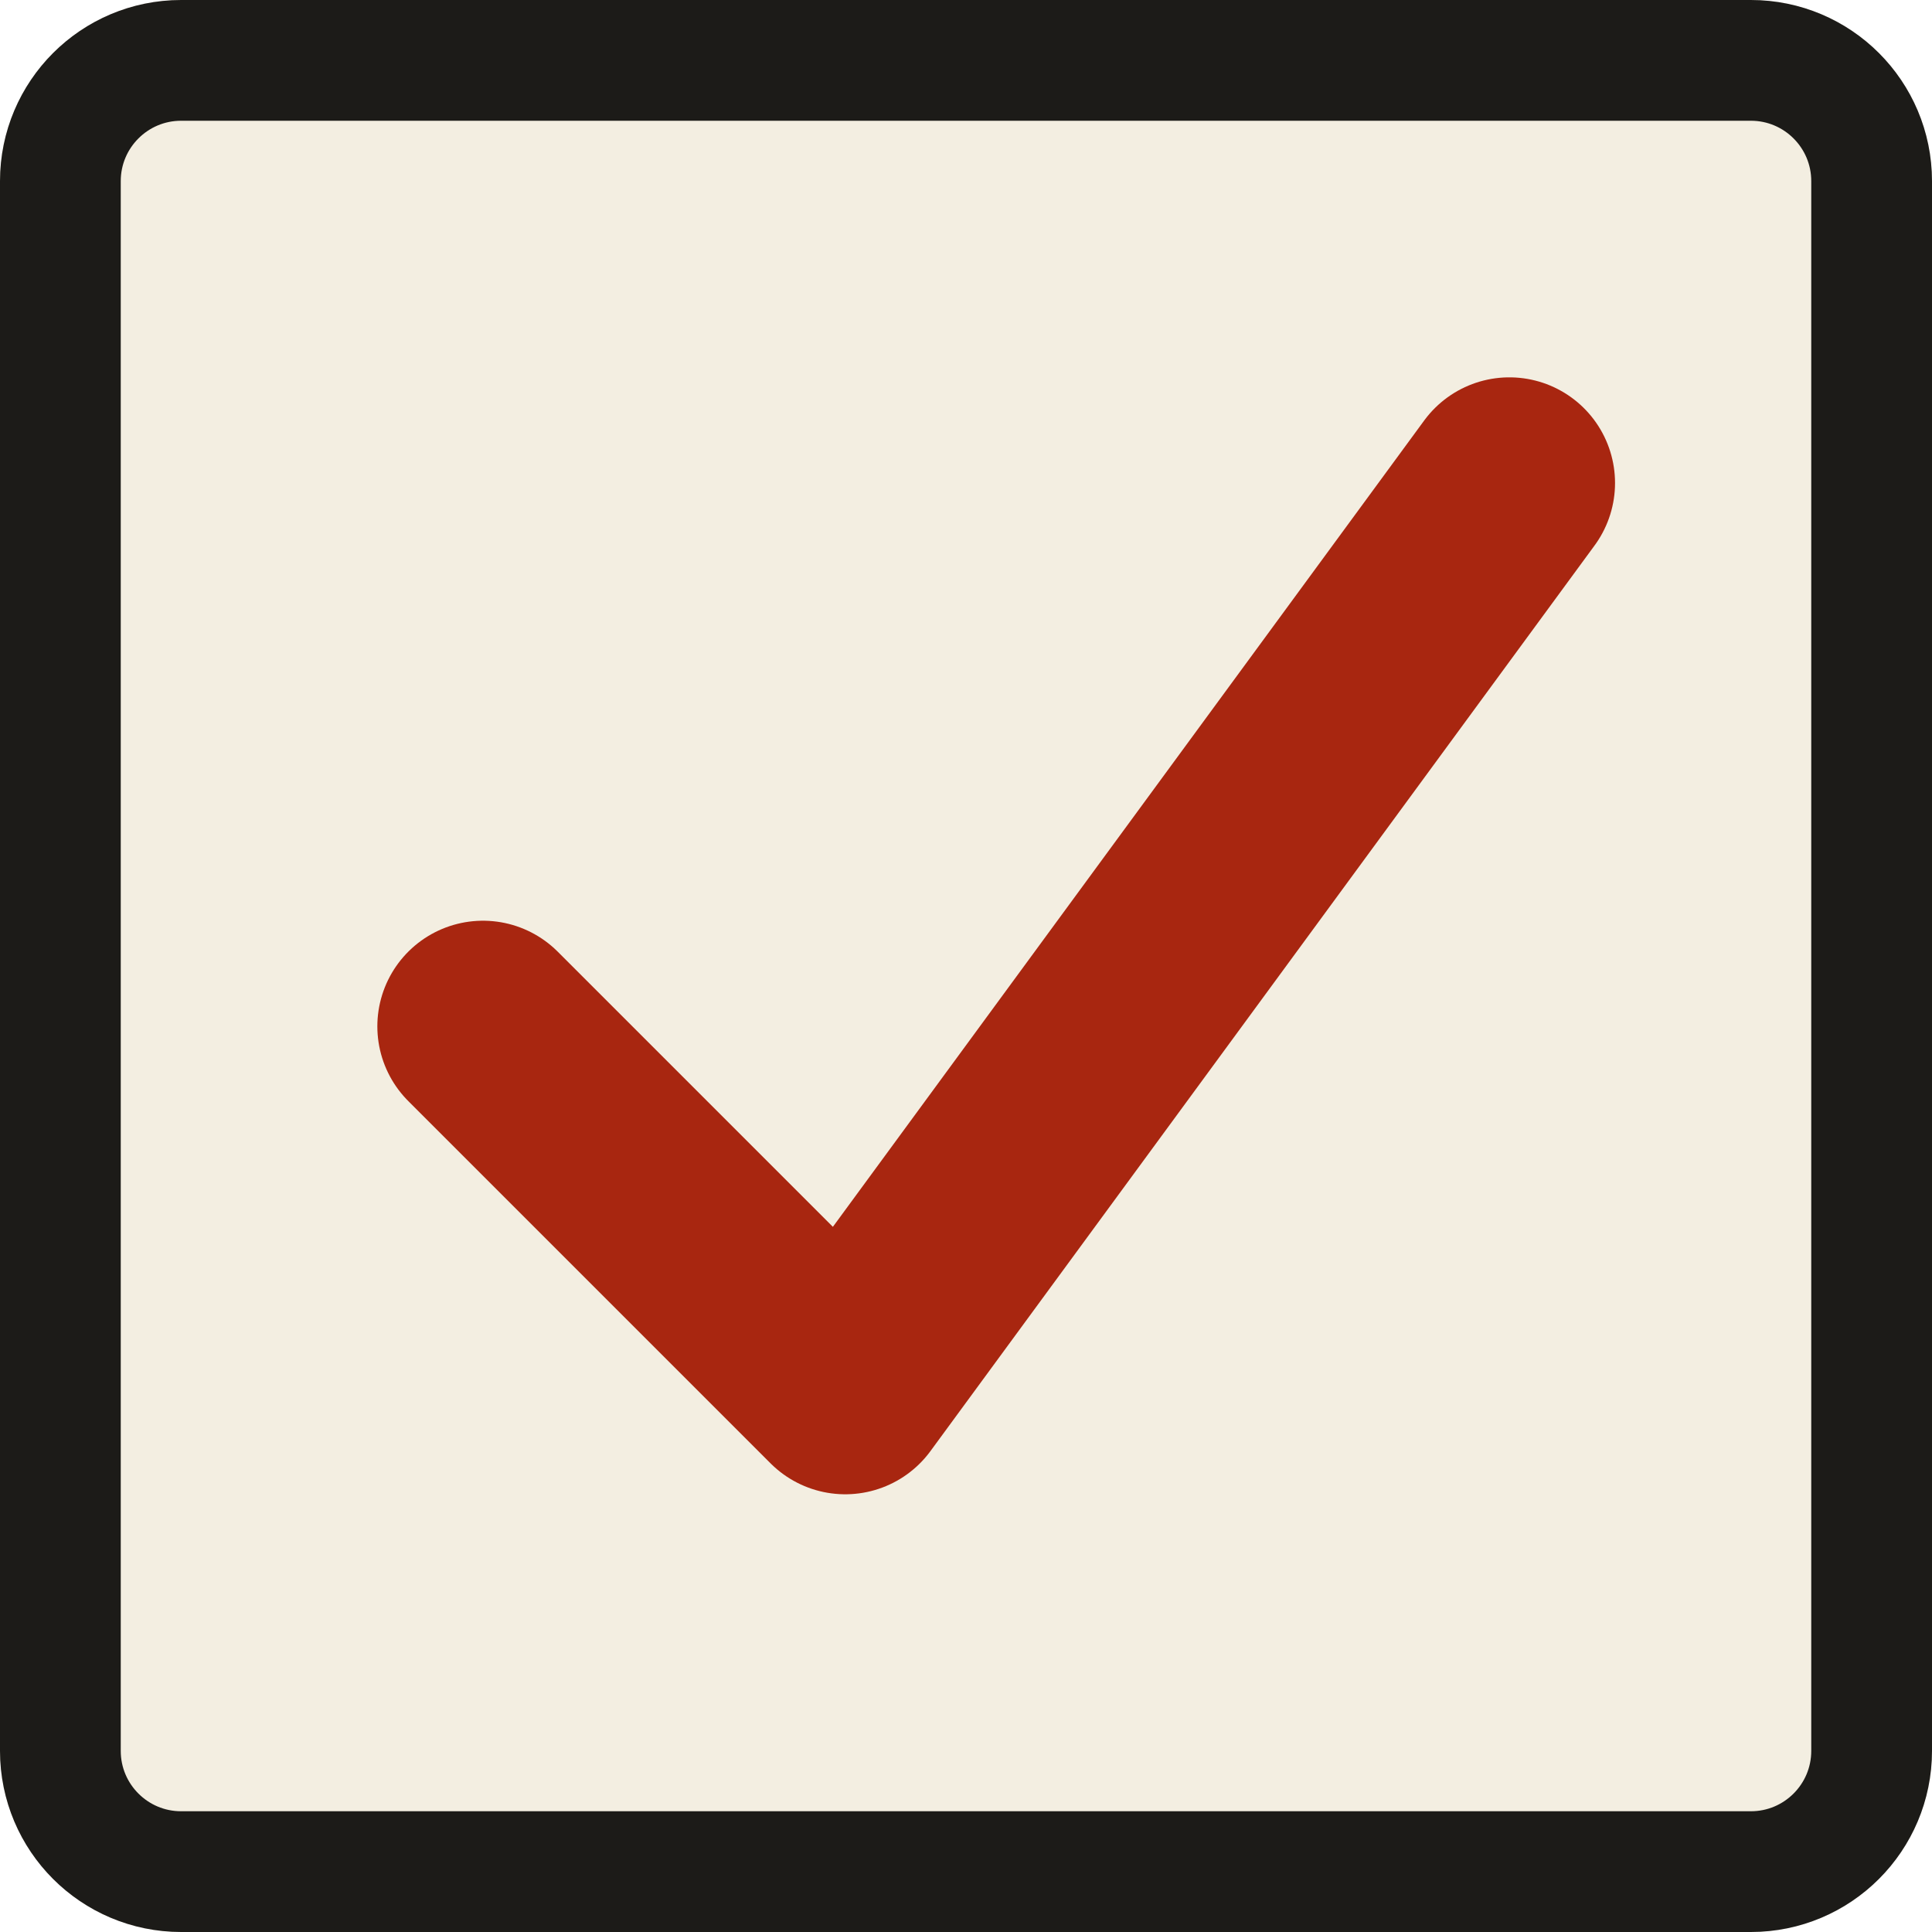
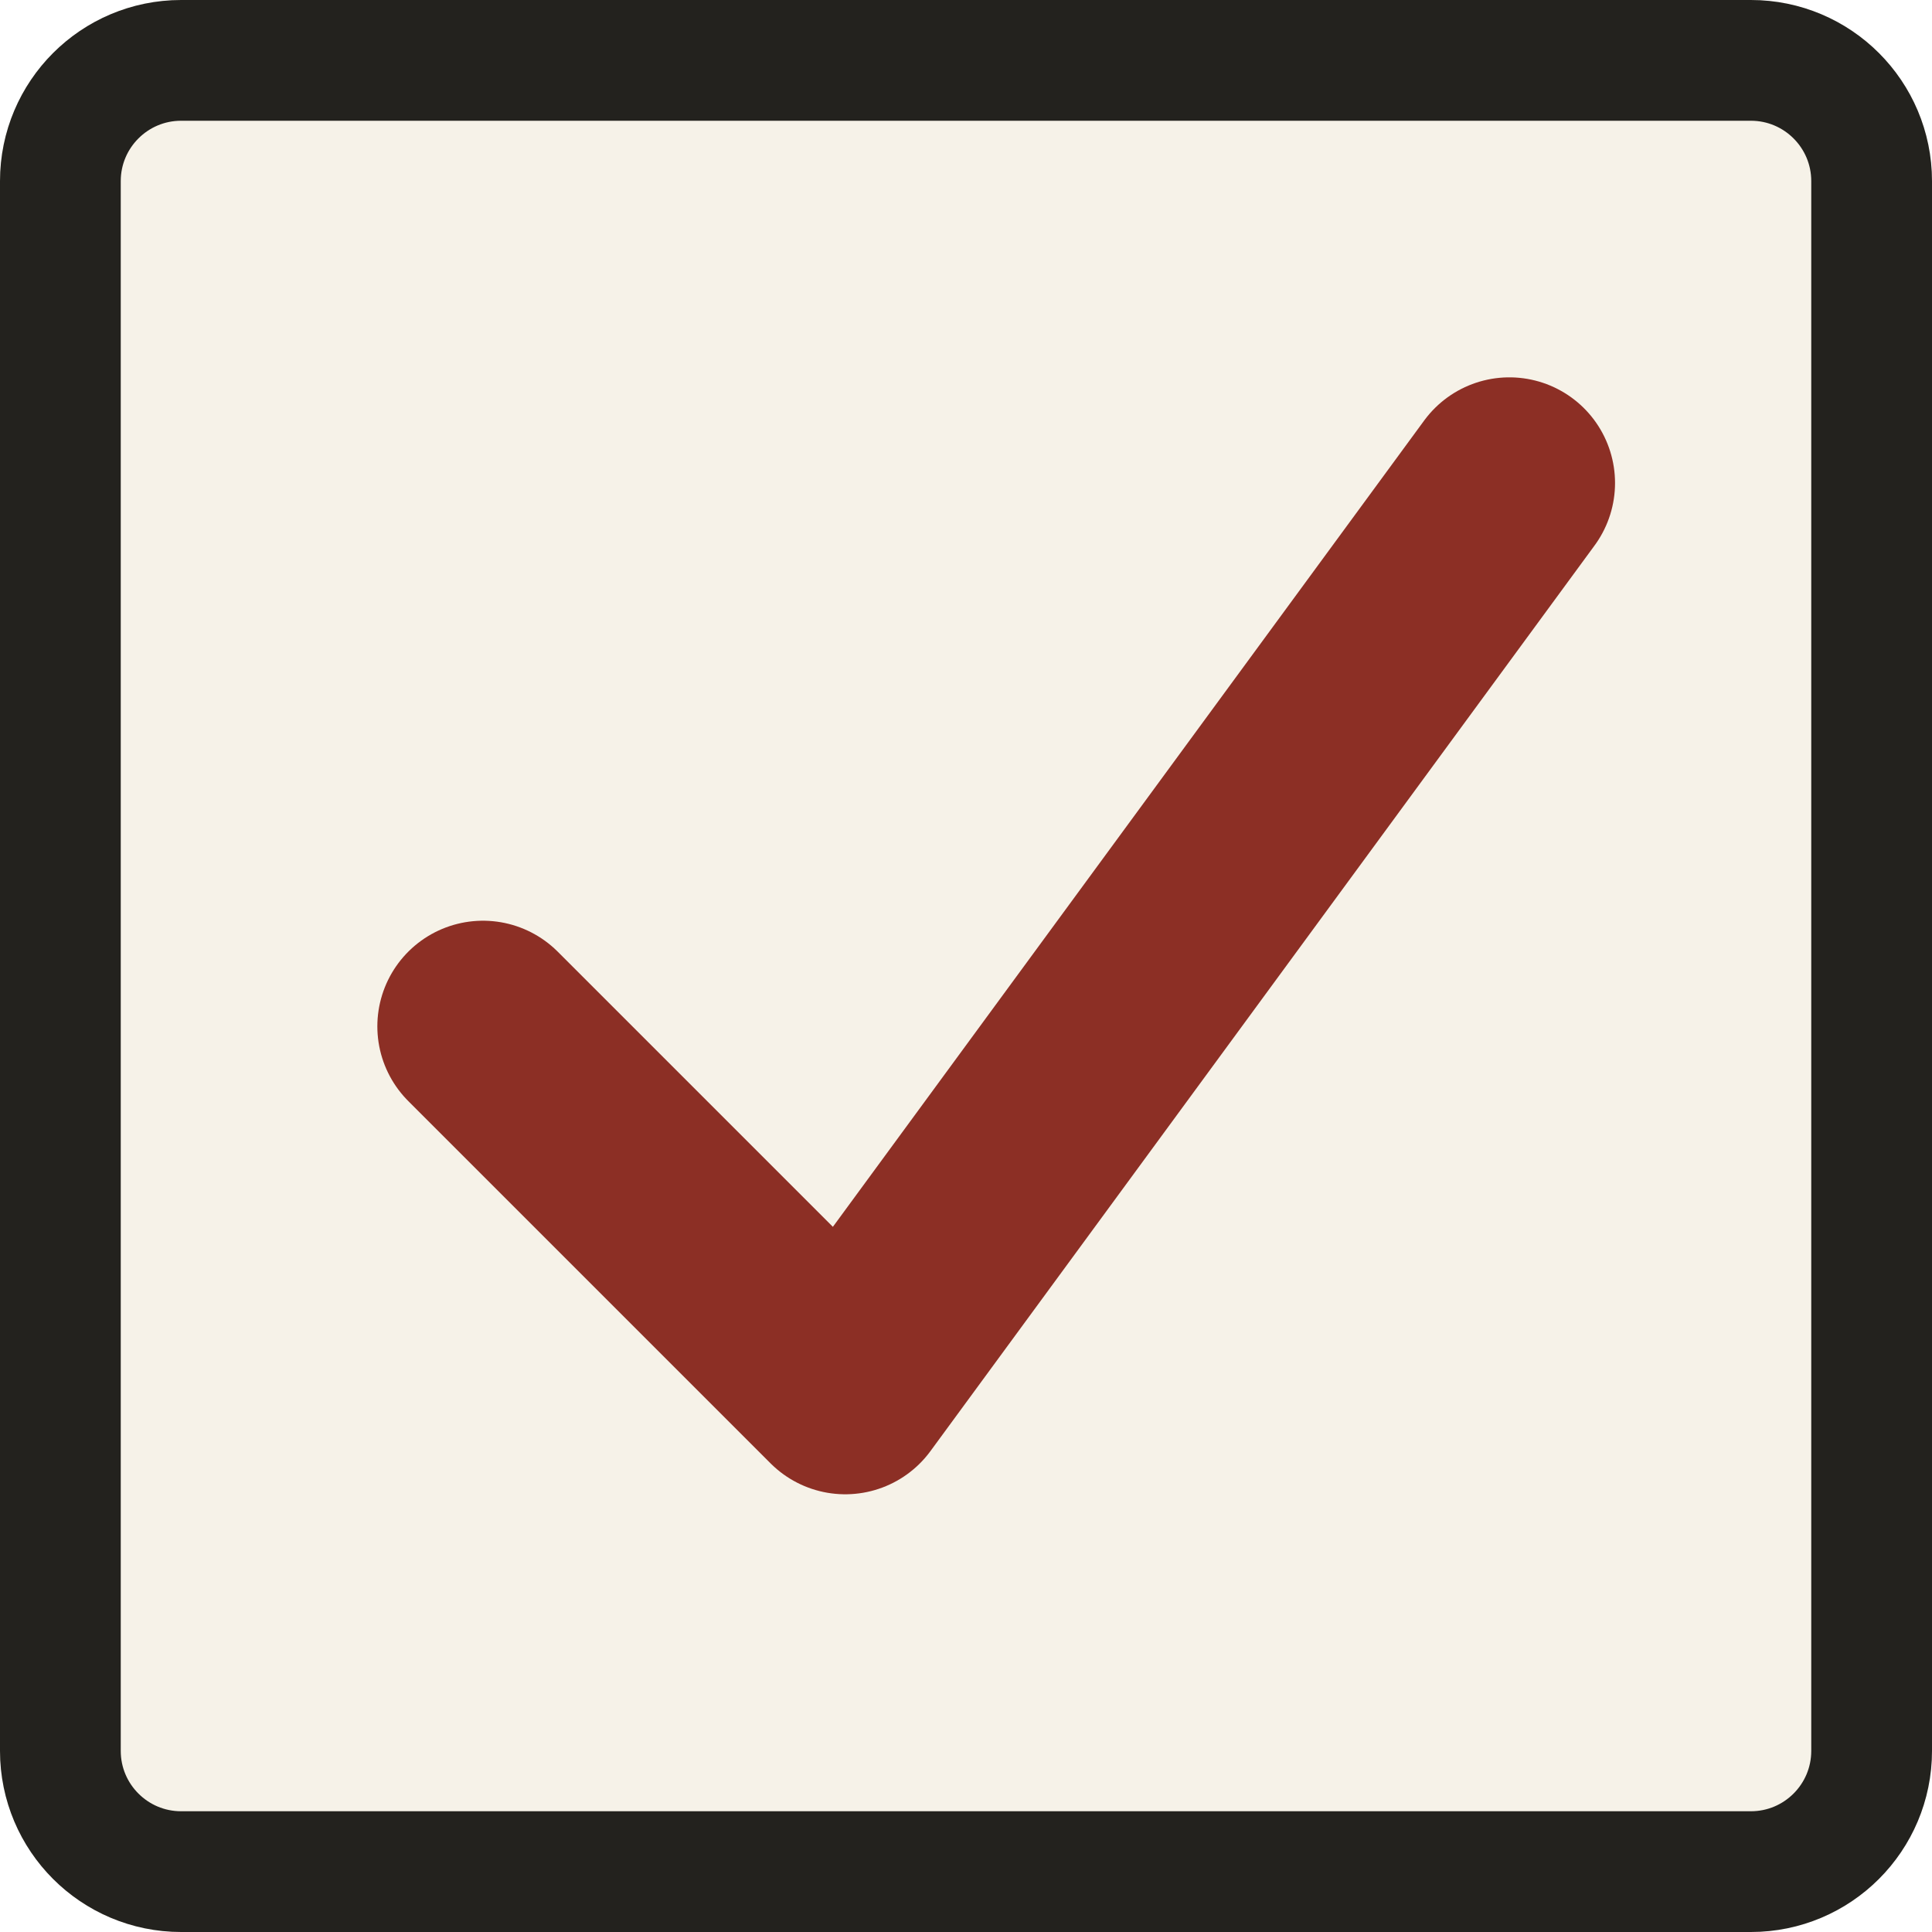
<svg xmlns="http://www.w3.org/2000/svg" viewBox="0 0 32 32">
-   <rect width="32" height="32" rx="3" fill="#f3eee1" />
-   <rect x="1" y="1" width="30" height="30" rx="2" fill="none" stroke="#1c1b18" stroke-width="2" />
-   <path d="M8 17 L14 23 L25 8" fill="none" stroke="#a82610" stroke-width="3.5" stroke-linecap="round" stroke-linejoin="round" />
+   <rect width="32" height="32" rx="3" fill="#f6f2e8" />
+   <rect x="1" y="1" width="30" height="30" rx="2" fill="none" stroke="#23221e" stroke-width="2" />
+   <path d="M8 17 L14 23 L25 8" fill="none" stroke="#8c2f25" stroke-width="3.5" stroke-linecap="round" stroke-linejoin="round" />
</svg>
